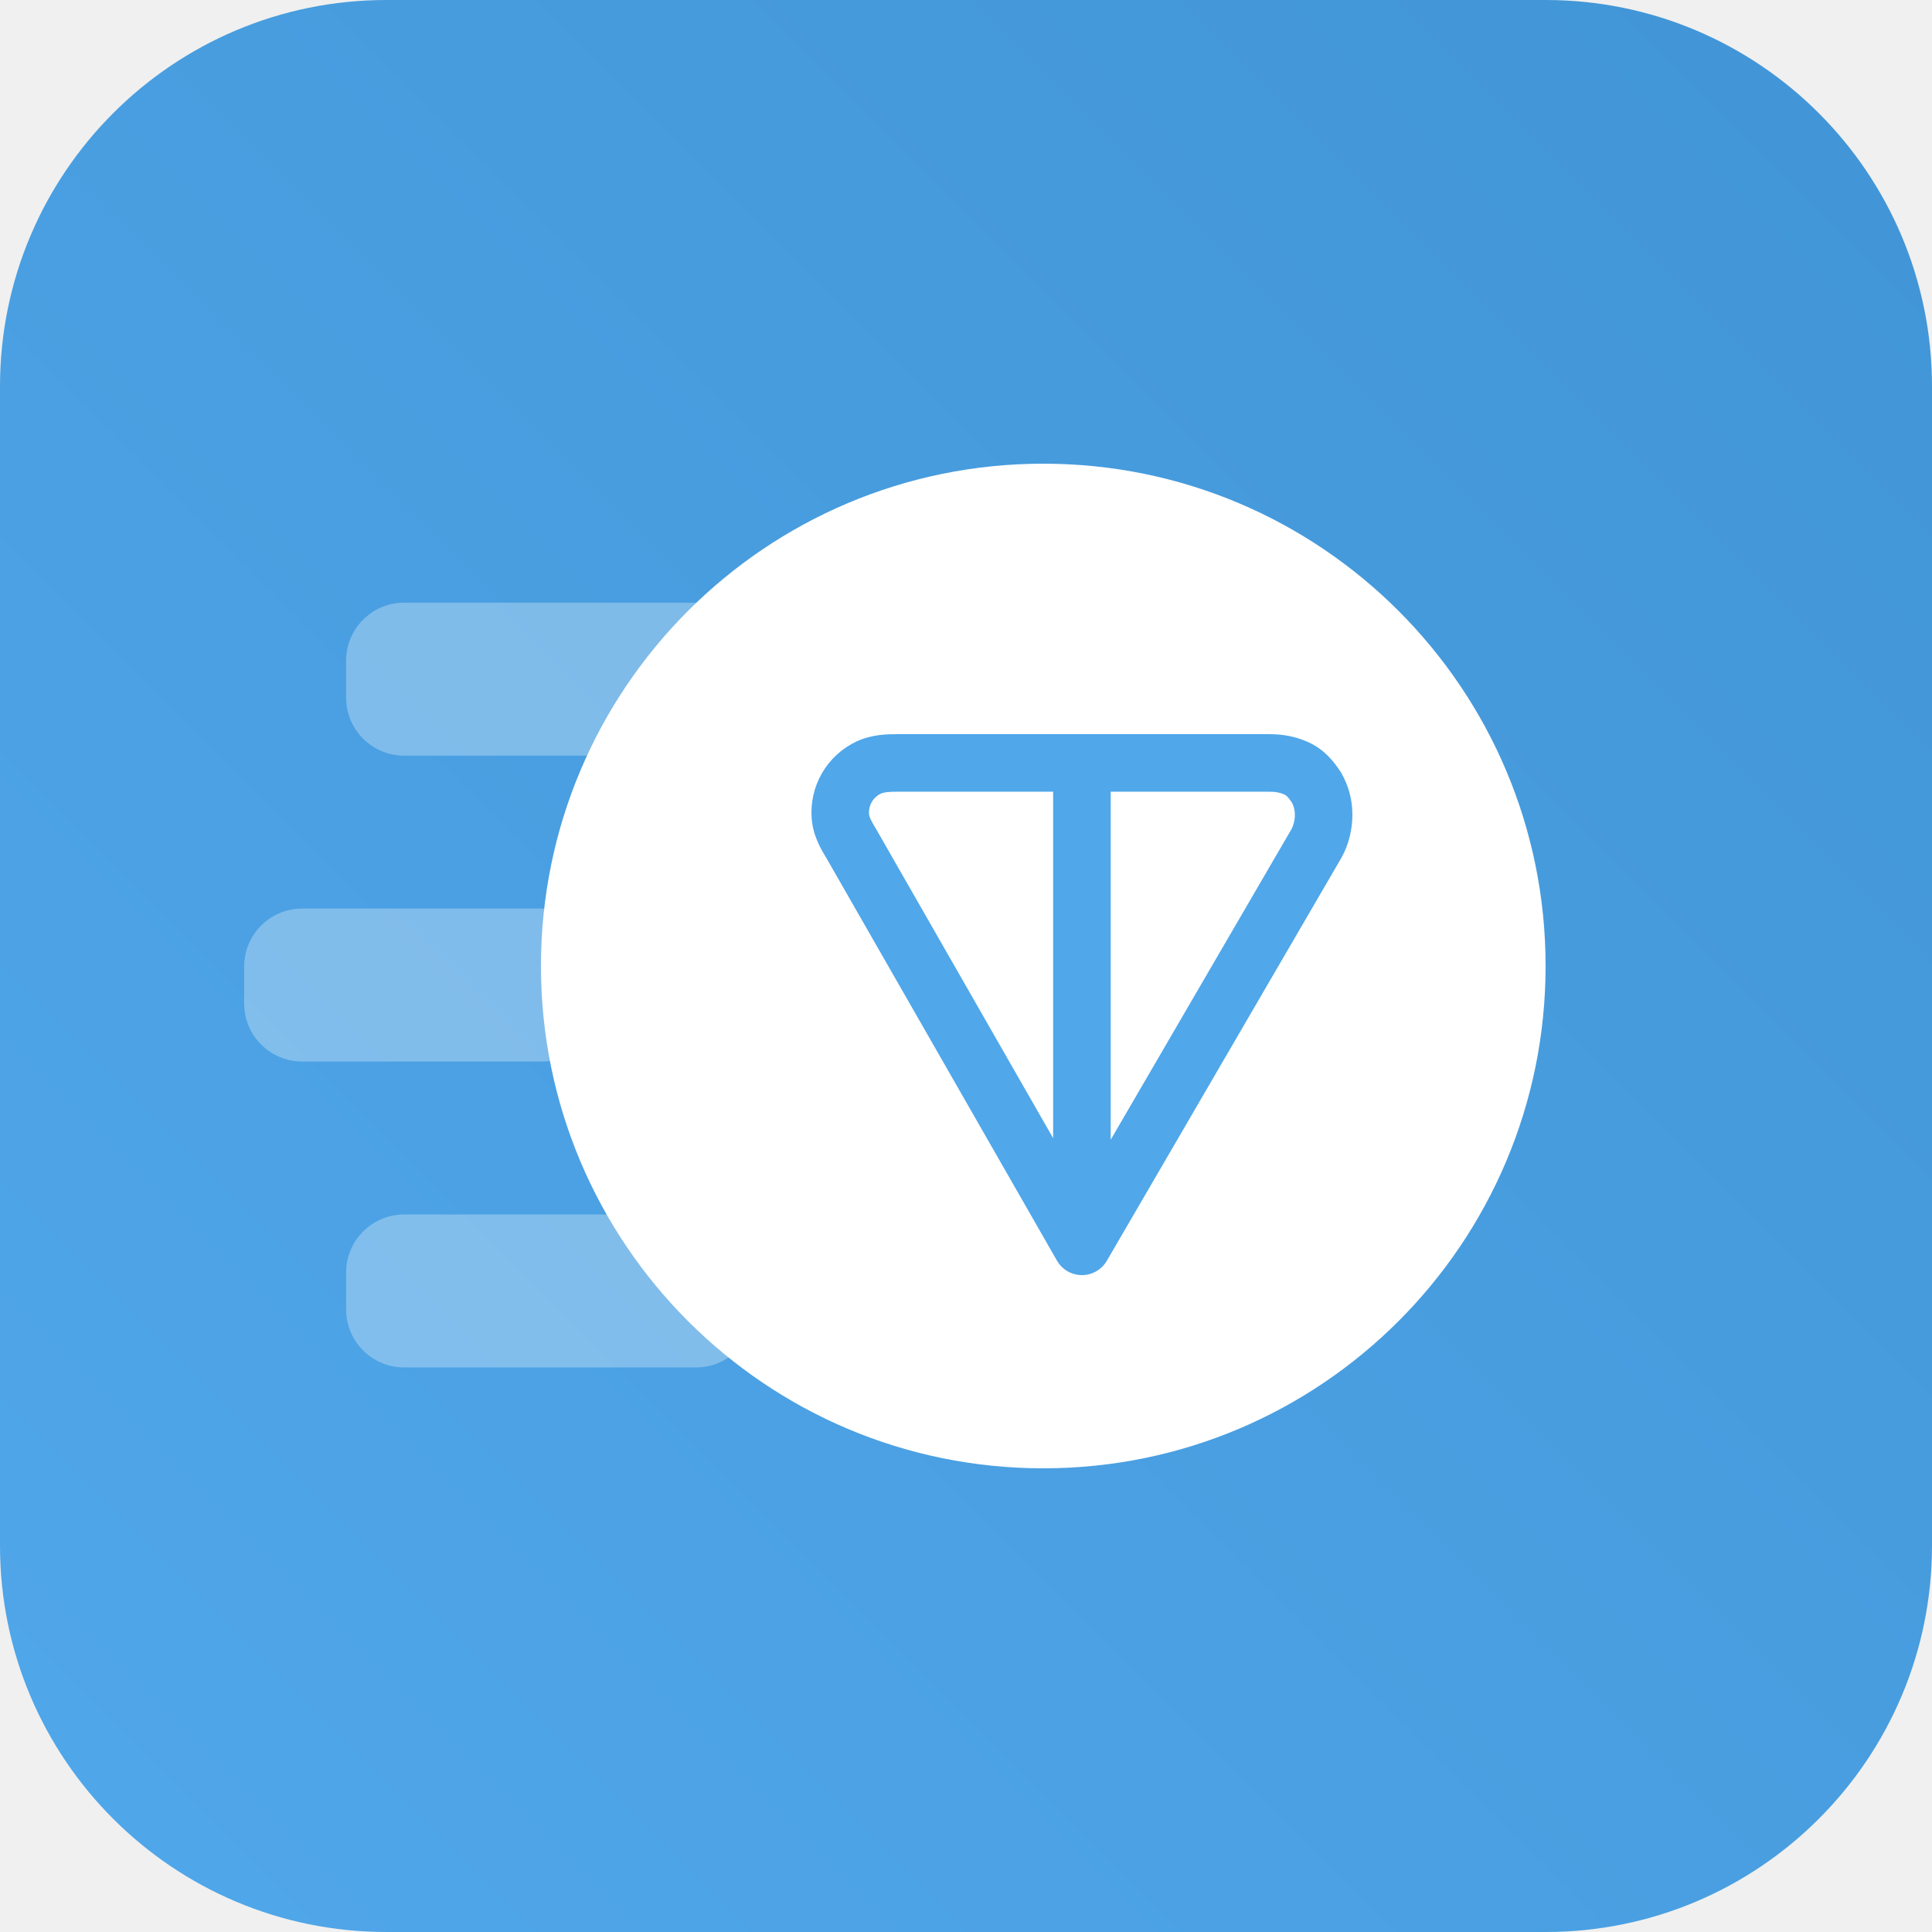
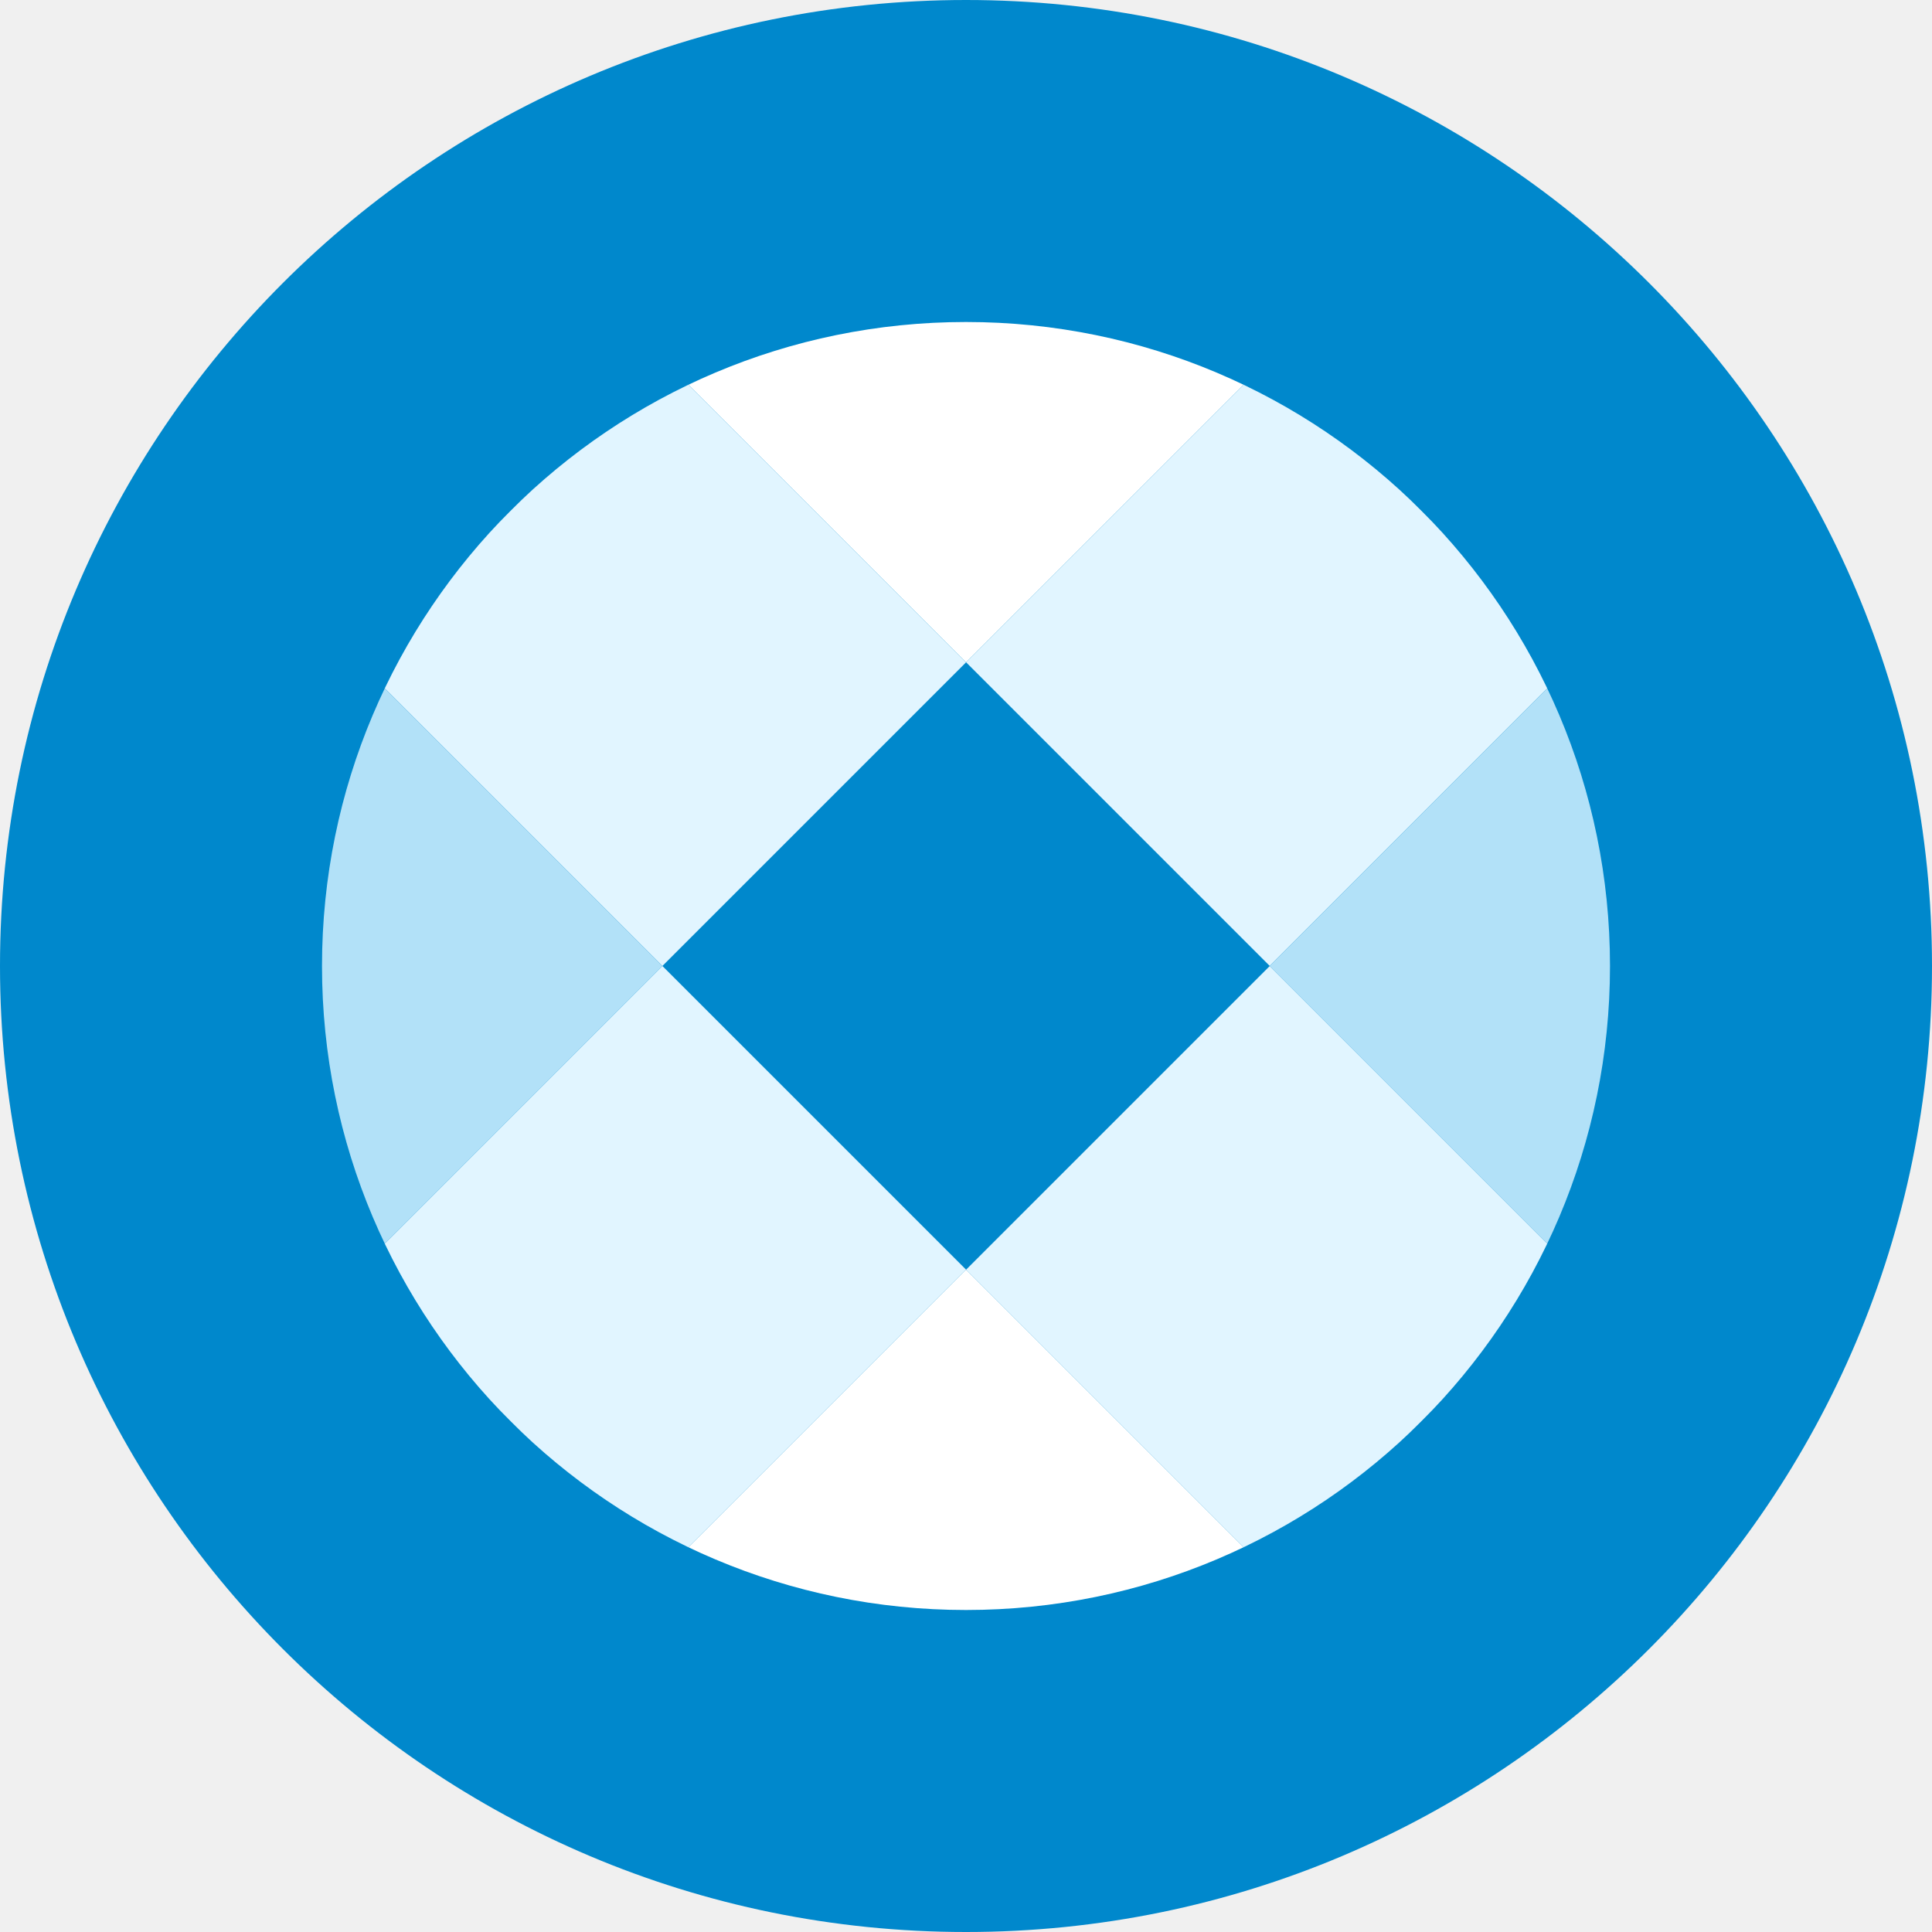
- <svg xmlns="http://www.w3.org/2000/svg" width="50" height="50" viewBox="0 0 50 50" fill="none">
-   <rect width="50" height="50" rx="10" fill="url(#paint0_linear_1490_15280)" />
-   <path opacity="0.3" fill-rule="evenodd" clip-rule="evenodd" d="M8.958 17.097C8.958 16.269 9.63 15.597 10.458 15.597H18.014C18.842 15.597 19.514 16.269 19.514 17.097V18.056C19.514 18.884 18.842 19.556 18.014 19.556H10.458C9.63 19.556 8.958 18.884 8.958 18.056V17.097ZM8.958 32.931C8.958 32.102 9.63 31.431 10.458 31.431H18.014C18.842 31.431 19.514 32.102 19.514 32.931V33.889C19.514 34.717 18.842 35.389 18.014 35.389H10.458C9.63 35.389 8.958 34.717 8.958 33.889V32.931ZM7.819 23.514C6.991 23.514 6.319 24.186 6.319 25.014V25.972C6.319 26.801 6.991 27.472 7.819 27.472H14.056C14.884 27.472 15.556 26.801 15.556 25.972V25.014C15.556 24.186 14.884 23.514 14.056 23.514H7.819Z" fill="white" />
-   <circle cx="27" cy="25" r="13" fill="white" />
-   <path fill-rule="evenodd" clip-rule="evenodd" d="M23.234 19L32.84 19C33.18 19 33.52 19.05 33.875 19.215C34.3 19.414 34.526 19.726 34.684 19.957C34.696 19.975 34.708 19.994 34.718 20.013C34.904 20.344 35 20.701 35 21.085C35 21.45 34.913 21.848 34.718 22.195C34.717 22.198 34.715 22.201 34.713 22.204L28.644 32.63C28.51 32.86 28.263 33.001 27.997 33C27.731 32.999 27.486 32.856 27.354 32.625L21.396 22.222C21.394 22.219 21.393 22.216 21.391 22.214C21.255 21.989 21.044 21.642 21.007 21.193C20.973 20.781 21.066 20.368 21.273 20.009C21.48 19.651 21.792 19.365 22.167 19.189C22.569 19.002 22.977 19 23.234 19ZM27.255 20.489H23.234C22.97 20.489 22.868 20.506 22.797 20.539C22.7 20.584 22.617 20.66 22.562 20.755C22.507 20.85 22.482 20.961 22.491 21.071C22.496 21.134 22.522 21.207 22.674 21.458C22.678 21.463 22.681 21.468 22.684 21.474L27.255 29.456V20.489ZM28.745 20.489V29.496L33.422 21.461C33.475 21.365 33.511 21.227 33.511 21.085C33.511 20.97 33.487 20.871 33.434 20.768C33.378 20.688 33.344 20.645 33.315 20.616C33.291 20.591 33.272 20.578 33.246 20.565C33.135 20.514 33.022 20.489 32.84 20.489H28.745Z" fill="#50A7EA" />
-   <defs>
-     <linearGradient id="paint0_linear_1490_15280" x1="50" y1="0" x2="0" y2="50" gradientUnits="userSpaceOnUse">
-       <stop stop-color="#4195D6" />
-       <stop offset="1" stop-color="#50A7EA" />
-     </linearGradient>
-   </defs>
+ <svg xmlns="http://www.w3.org/2000/svg" width="36" height="36" viewBox="0 0 36 36" fill="none">
+   <circle cx="18" cy="18" r="18" fill="#0088CC" />
+   <mask id="mask0_119_256" style="mask-type:alpha" maskUnits="userSpaceOnUse" x="6" y="6" width="24" height="24">
+     <circle cx="18" cy="18" r="11.5" fill="white" stroke="white" />
+   </mask>
+   <g mask="url(#mask0_119_256)">
+     <rect x="18" y="1.029" width="8" height="8" transform="rotate(45 18 1.0293)" fill="white" />
+     <rect x="23.657" y="6.686" width="8" height="8" transform="rotate(45 23.657 6.68604)" fill="#E1F5FF" />
+     <rect x="29.314" y="12.343" width="8" height="8" transform="rotate(45 29.3137 12.3428)" fill="#B2E1F8" />
+     <rect x="23.657" y="18" width="8" height="8" transform="rotate(45 23.657 18)" fill="#E1F5FF" />
+     <rect x="18" y="12.343" width="8" height="8" transform="rotate(45 18 12.3428)" fill="#0088CC" />
+     <rect x="12.343" y="6.686" width="8" height="8" transform="rotate(45 12.3433 6.68604)" fill="#E1F5FF" />
+     <rect x="6.686" y="12.343" width="8" height="8" transform="rotate(45 6.68628 12.3428)" fill="#B2E1F8" />
+     <rect x="12.343" y="18" width="8" height="8" transform="rotate(45 12.3433 18)" fill="#E1F5FF" />
+     <rect x="18" y="23.657" width="8" height="8" transform="rotate(45 18 23.6567)" fill="white" />
+   </g>
</svg>
